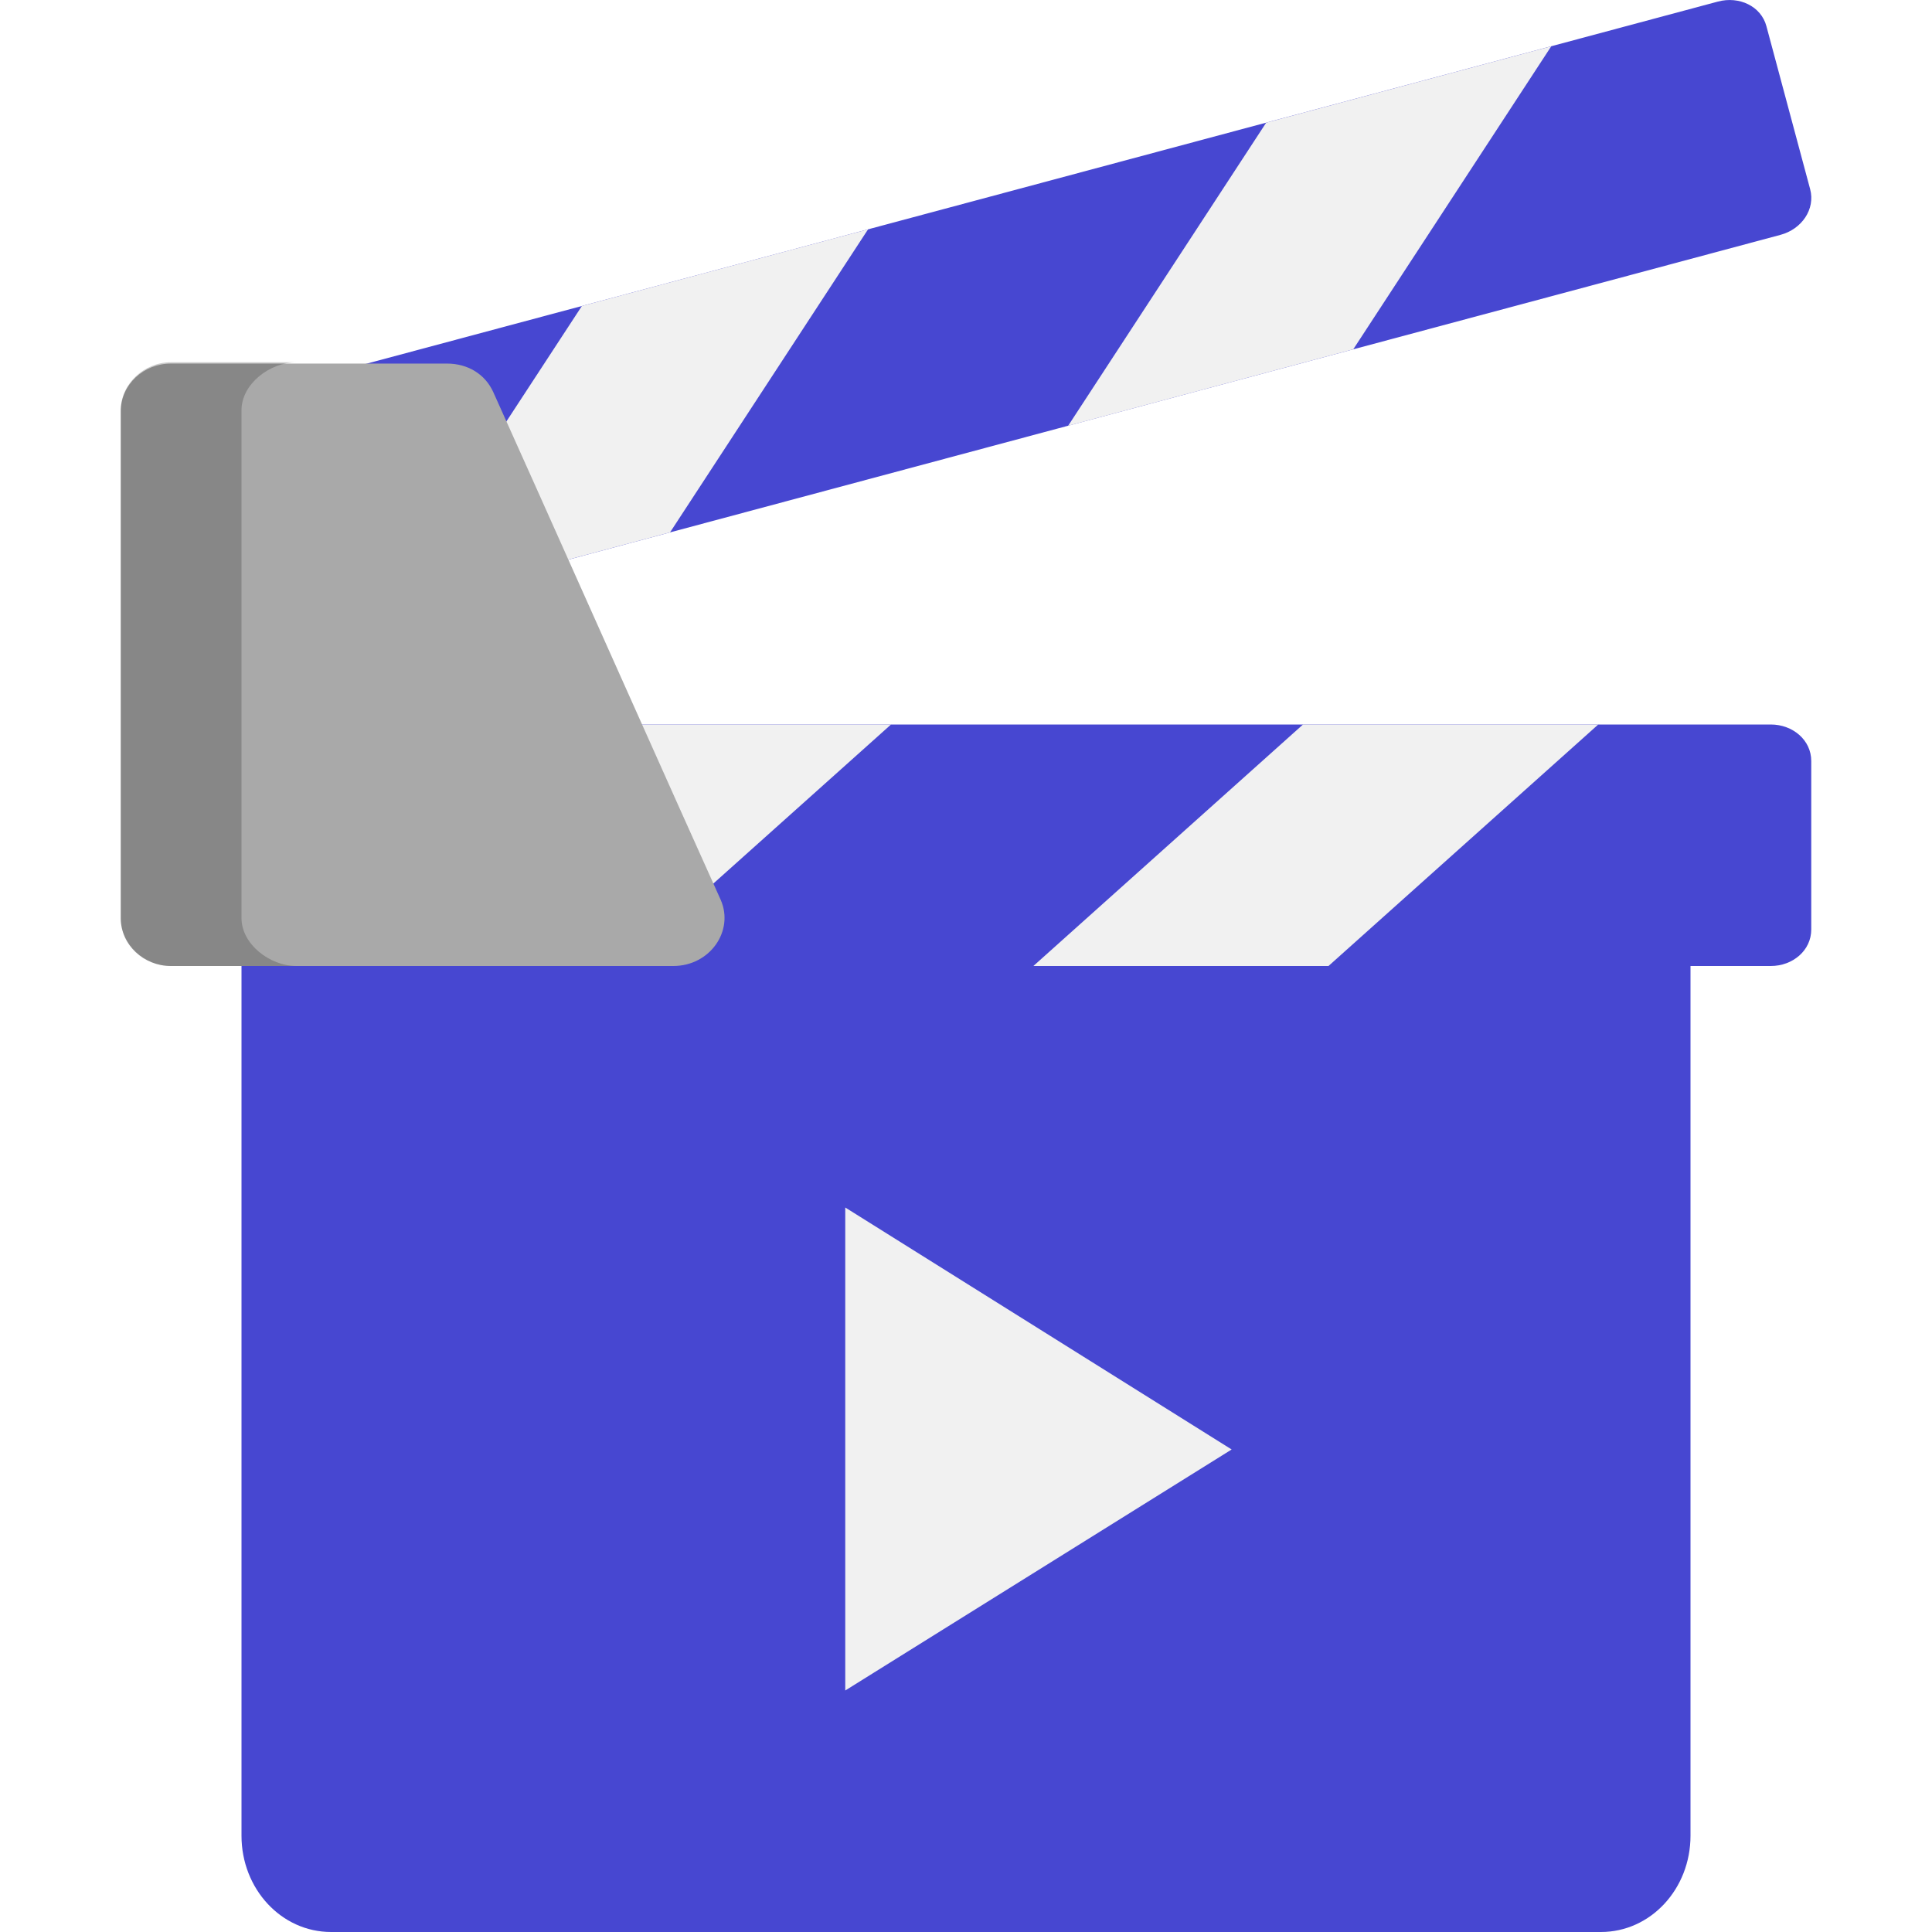
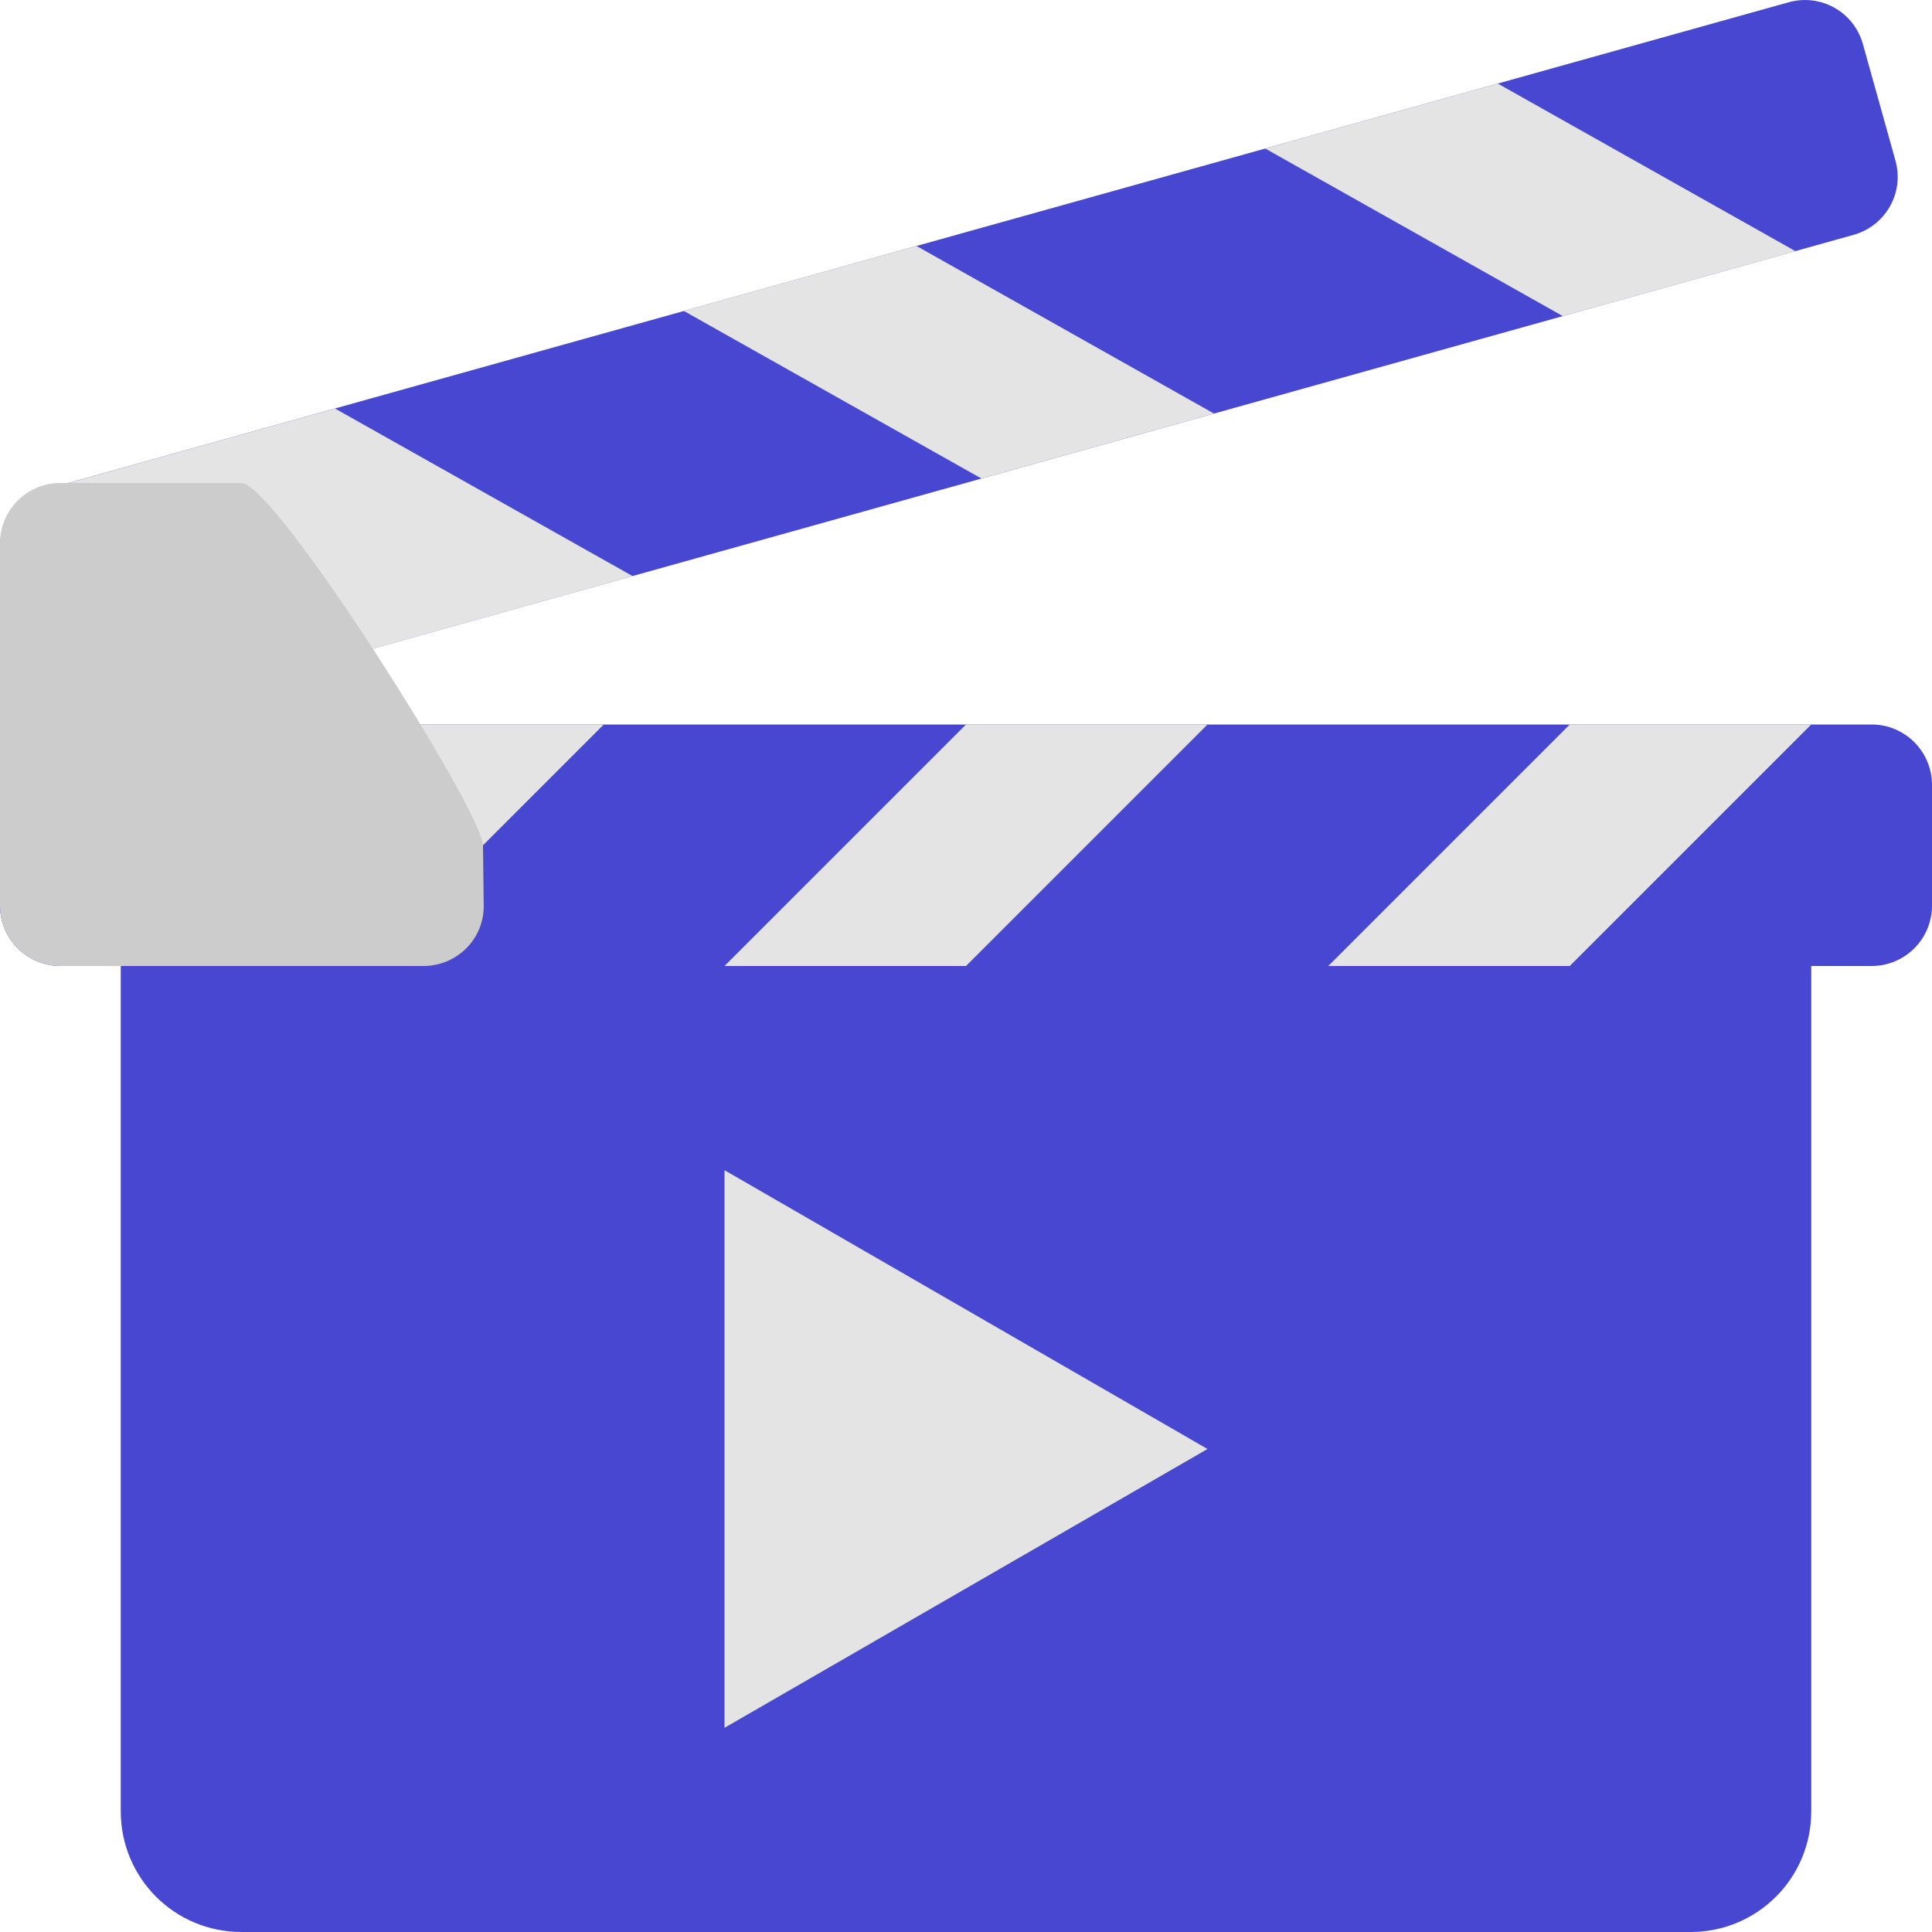
<svg xmlns="http://www.w3.org/2000/svg" width="16" height="16" version="1.1">
-   <path style="fill:#4747d1" d="M 2,15.203 V 7.822 h 12 v 7.381 C 14,15.642 13.671,16 13.258,16 H 2.742 C 2.329,16 2,15.642 2,15.203 Z" />
-   <path style="fill:#4747d1" d="M 2,6.302 C 2,6.44 2,7.56 2,7.698 2,7.871 2.144,8 2.335,8 3.563,8 13.428,8 14.665,8 14.847,8 15,7.871 15,7.698 15,7.56 15,6.44 15,6.302 15,6.129 14.847,6 14.665,6 12.201,6 3.563,6 2.335,6 2.144,6 2,6.129 2,6.302 Z" />
-   <path style="fill:#f1f1f1" d="M 11.002,8 13.236,6 H 10.791 L 8.558,8 Z" />
-   <path style="fill:#f1f1f1" d="M 5.145,8 7.379,6 H 4.924 L 2.69,8 Z" />
-   <path style="fill:#4747d1" d="M 2.072,3.583 C 2.108,3.716 2.398,4.798 2.434,4.932 2.478,5.098 2.651,5.186 2.836,5.136 4.021,4.818 13.55,2.265 14.745,1.945 14.921,1.898 15.035,1.733 14.991,1.567 14.955,1.434 14.665,0.352 14.629,0.218 14.585,0.051 14.403,-0.034 14.227,0.013 11.847,0.651 3.504,2.887 2.318,3.204 2.133,3.254 2.028,3.416 2.072,3.583 Z" />
-   <path style="fill:#f1f1f1" d="M 11.207,2.893 12.847,0.383 10.486,1.016 8.846,3.526 Z" />
-   <path style="fill:#f1f1f1" d="M 5.549,4.409 7.189,1.899 4.819,2.534 3.178,5.044 Z" />
-   <path style="fill:#a9a9a9" d="m 1,3.408 c 0,0.418 0,3.777 0,4.195 C 1,7.828 1.191,8 1.415,8 1.83,8 5.161,8 5.576,8 5.879,8 6.081,7.71 5.969,7.453 5.778,7.034 4.275,3.665 4.085,3.247 4.017,3.097 3.872,3.011 3.703,3.011 c -0.46,0 -2.053,0 -2.288,0 -0.224,0 -0.415,0.172 -0.415,0.397 z" />
-   <path style="opacity:0.2" d="M 2.456,3 H 1.415 c -0.224,0 -0.415,0.182 -0.415,0.397 V 7.603 C 1,7.818 1.191,8 1.415,8 H 2.456 C 2.232,8 2,7.818 2,7.603 V 3.397 C 2,3.182 2.232,3 2.456,3 Z" />
-   <path style="fill:#f1f1f1" d="m 7,10 v 4 l 3.2,-1.996 z" />
+   <rect y="6" width="16" height="2" rx=".5" ry=".5" fill="#4747d1" />
+   <path d="m5 6-2 2h-2l2-2z" fill="#e4e4e4" />
+   <path d="m10 6-2 2h-2l2-2z" fill="#e4e4e4" />
+   <path d="m15 6-2 2h-2l2-2z" fill="#e4e4e4" />
+   <path d="m14.812 0.019-14.447 4.037c-0.267 0.075-0.422 0.349-0.347 0.616l0.269 0.963c0.075 0.267 0.349 0.422 0.616 0.347l14.447-4.037c0.267-0.075 0.422-0.349 0.347-0.616l-0.269-0.963c-0.074-0.267-0.349-0.422-0.616-0.347z" fill="#4747d1" />
+   <path d="m10.478 1.23 2.465 1.388 1.926-0.538-2.465-1.388z" fill="#e4e4e4" />
+   <path d="m5.663 2.575 2.465 1.388 1.926-0.538-2.464-1.388z" fill="#e4e4e4" />
+   <path d="m0.366 4.056 2.465 1.388 2.408-0.673-2.465-1.388z" fill="#e4e4e4" />
+   <path d="m1 8v7c0 0.554 0.446 1 1 1h12c0.554 0 1-0.446 1-1v-7z" fill="#4747d1" />
+   <path d="m0.5 4c-0.277 0-0.5 0.223-0.5 0.5v3c0 0.277 0.223 0.5 0.5 0.5h3.006c0.277 0 0.503-0.223 0.5-0.5l-0.006-0.5c-0.003-0.277-1.723-3-2-3z" fill="#ccc" />
+   <path d="m6 9.691 4 2.309-4 2.309z" fill="#e4e4e4" />
</svg>
